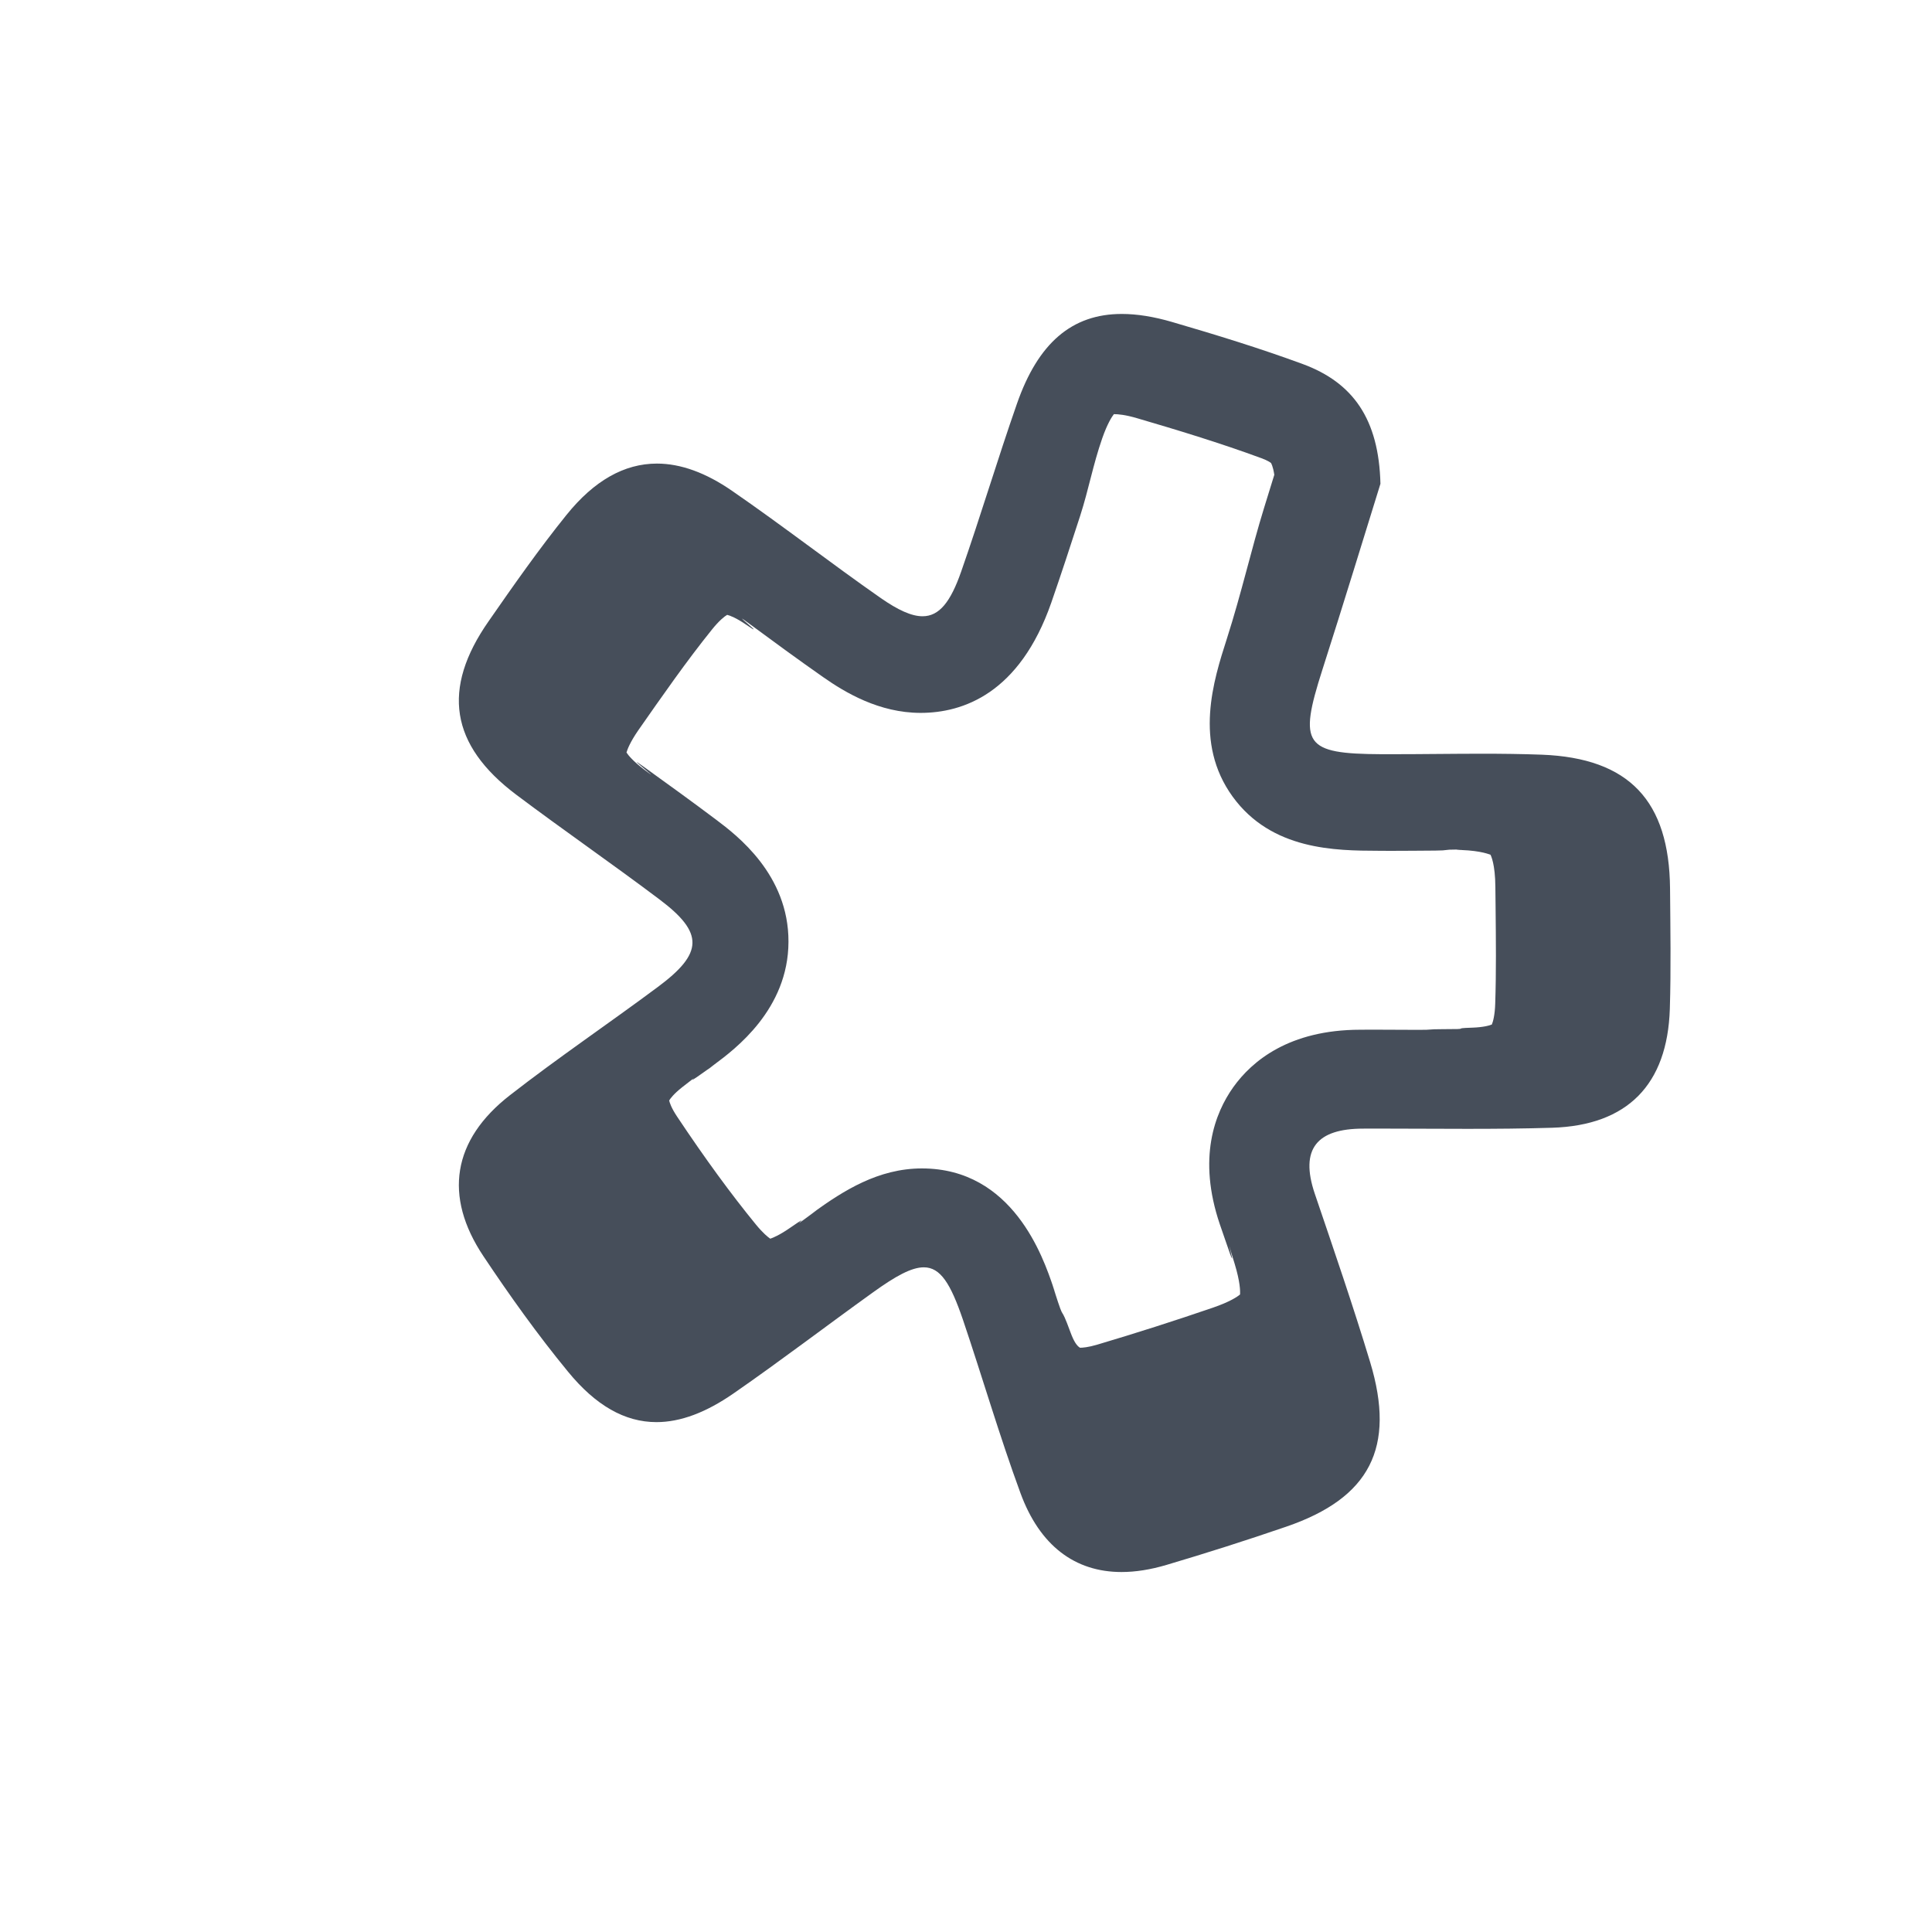
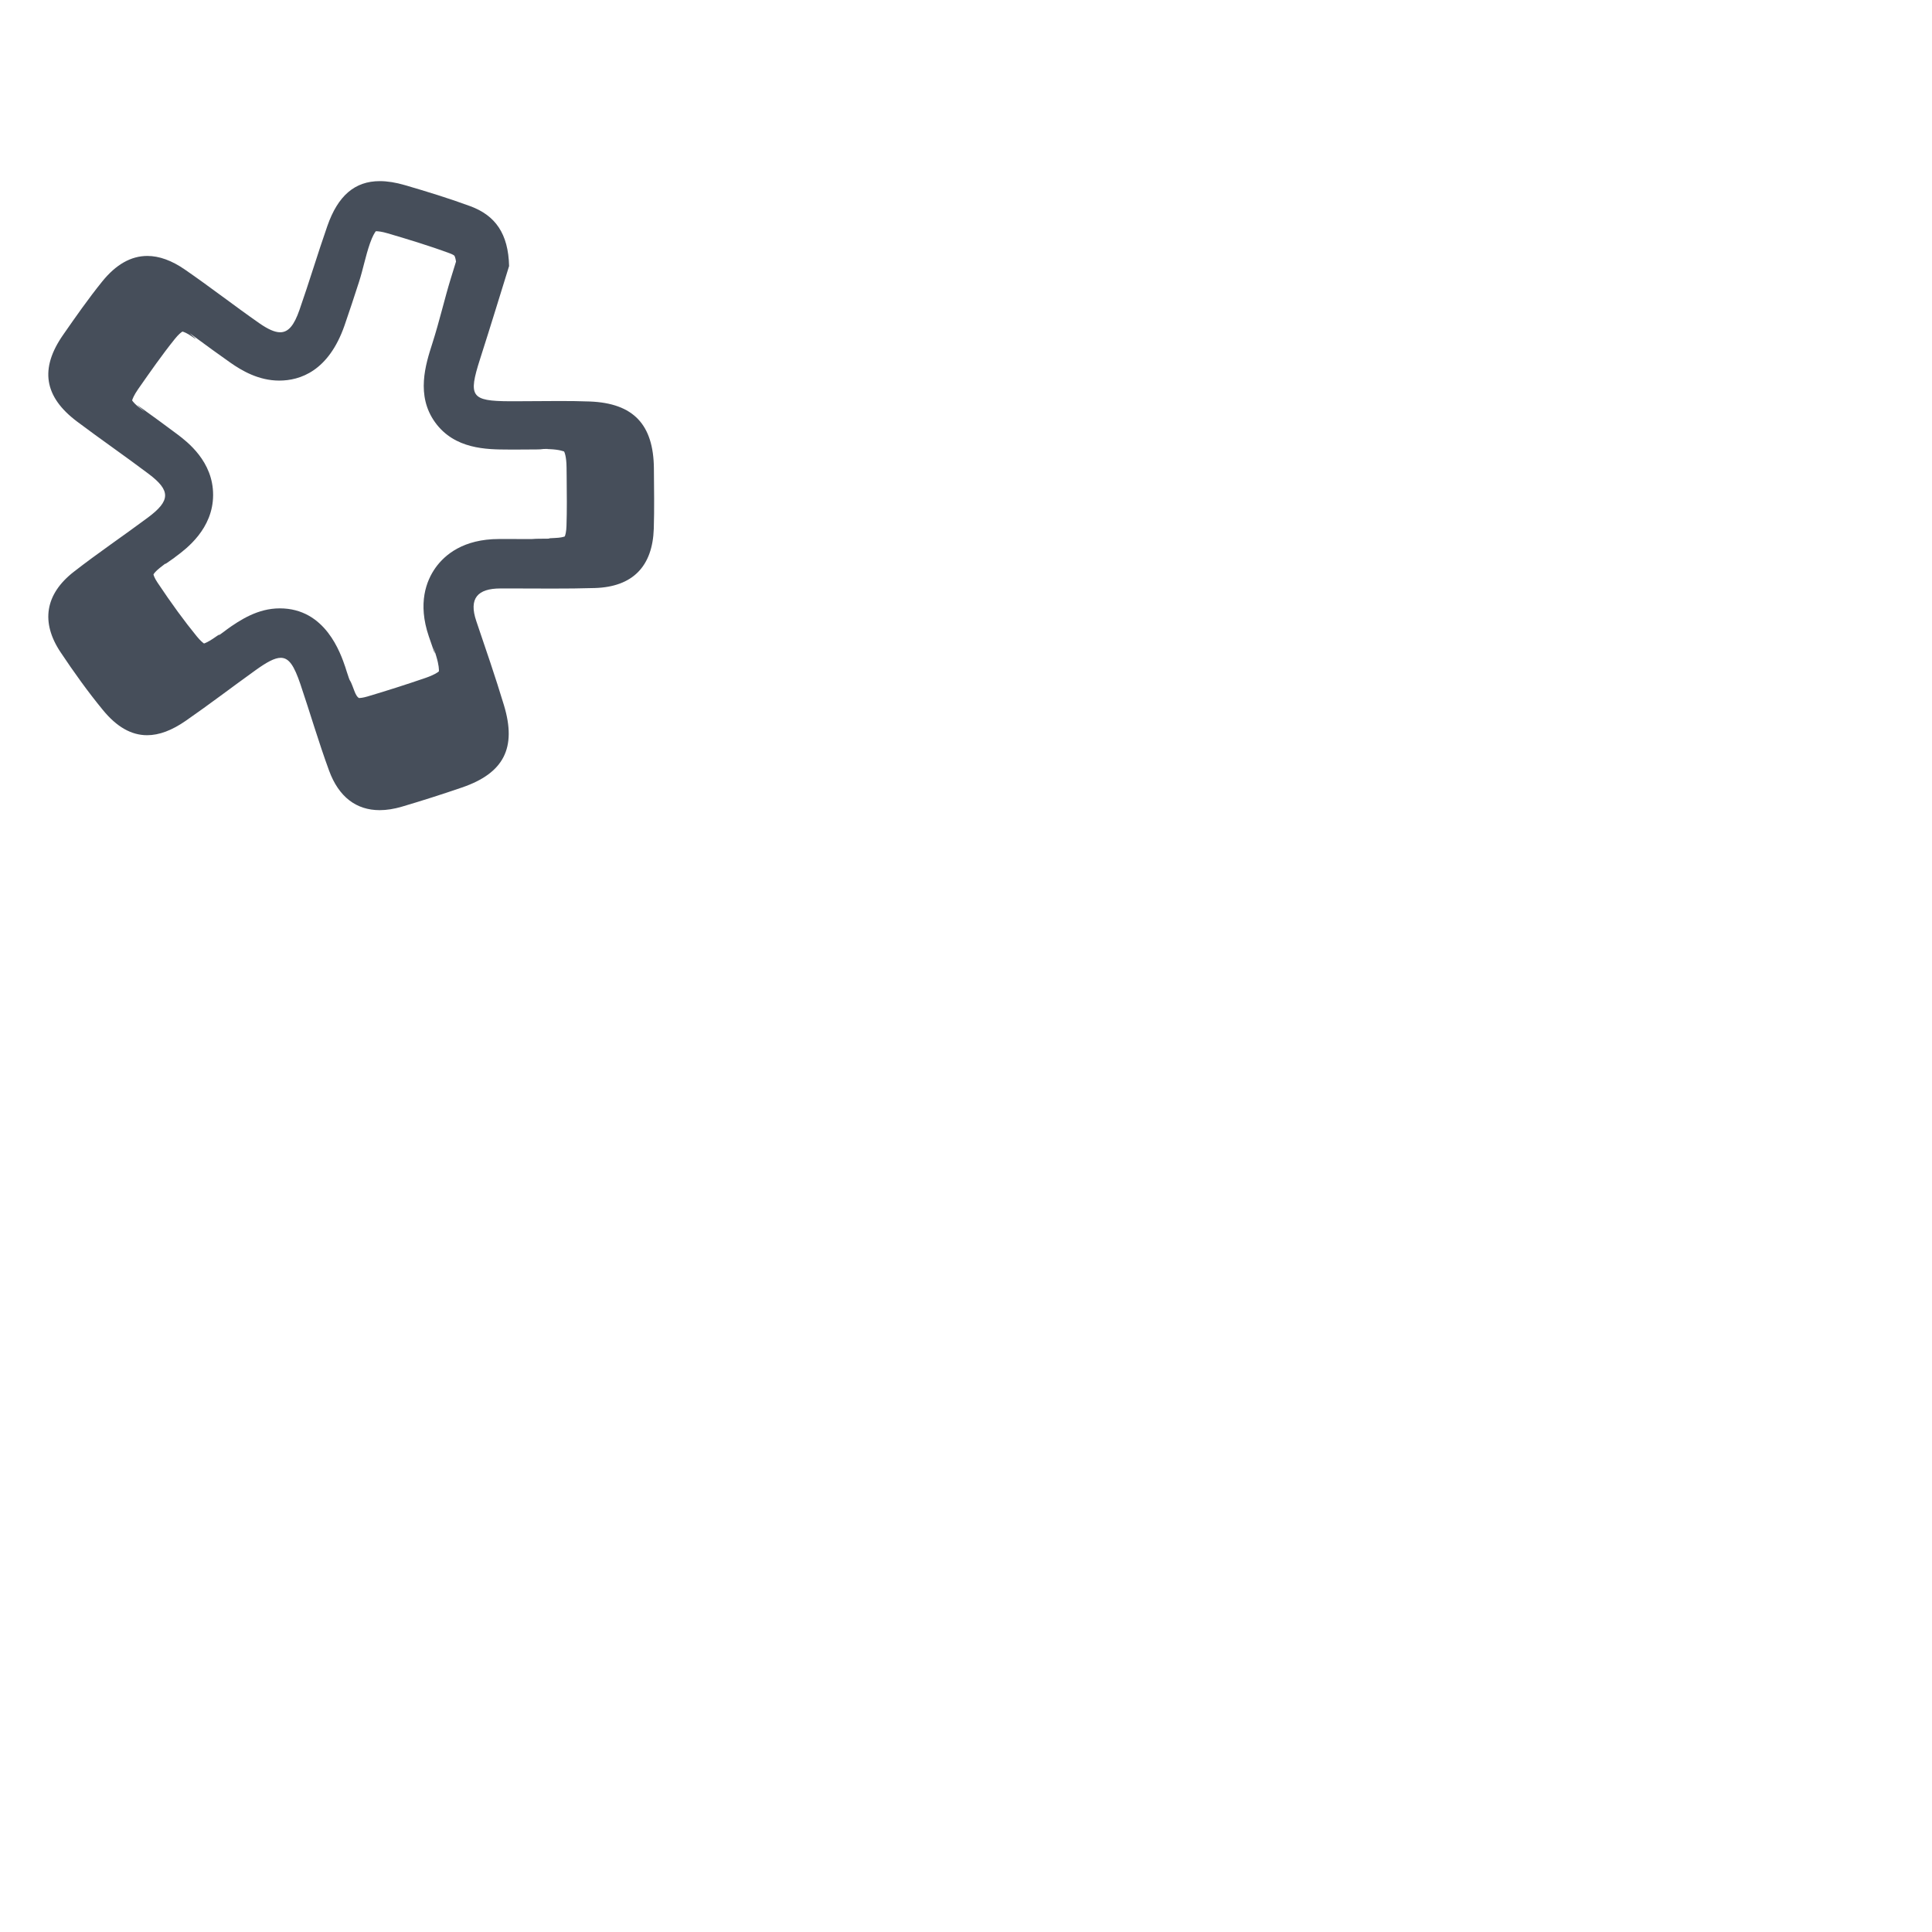
<svg xmlns="http://www.w3.org/2000/svg" version="1.1" width="100%" height="100%" v="">
  <description>http://lively-web.org</description>
  <defs />
  <g id="logo" transform="scale(2)">
    <rect id="background" fill="transparent" x="0" y="0" width="80" height="80" />
-     <path transform="translate(-15, 2)" d="M57.113,14.707 C56.305,17.017 55.607,19.362 54.799,21.671 C54.361,22.926 53.894,23.518 53.201,23.518 C52.743,23.518 52.185,23.26 51.474,22.767 C49.401,21.32 47.403,19.765 45.318,18.328 C44.227,17.573 43.185,17.196 42.201,17.196 C40.847,17.196 39.598,17.904 38.455,19.324 C37.316,20.737 36.269,22.231 35.232,23.725 C33.276,26.525 33.644,28.85 36.371,30.903 C38.331,32.377 40.351,33.768 42.309,35.244 C44.151,36.629 44.128,37.467 42.237,38.87 C40.206,40.382 38.105,41.8 36.112,43.353 C33.734,45.203 33.359,47.533 35.016,50.014 C36.112,51.657 37.264,53.271 38.519,54.797 C39.665,56.198 40.872,56.887 42.182,56.887 C43.18,56.887 44.236,56.488 45.38,55.695 C47.33,54.344 49.217,52.901 51.142,51.519 C52.087,50.838 52.744,50.477 53.253,50.477 C53.947,50.477 54.364,51.16 54.87,52.638 C55.679,55.028 56.385,57.458 57.255,59.825 C58.051,61.995 59.505,63.094 61.44,63.094 C62.018,63.094 62.639,62.996 63.301,62.8 C64.964,62.307 66.62,61.78 68.261,61.216 C71.721,60.031 72.804,57.944 71.736,54.407 C71.028,52.066 70.231,49.751 69.445,47.437 C68.804,45.55 69.556,44.737 71.438,44.734 C71.597,44.734 71.76,44.732 71.922,44.732 C73.197,44.732 74.473,44.743 75.751,44.743 C76.924,44.743 78.096,44.734 79.27,44.698 C82.394,44.6 84.043,42.909 84.144,39.781 C84.195,38.119 84.166,36.457 84.153,34.795 C84.121,31.164 82.464,29.391 78.847,29.25 C78.018,29.219 77.188,29.21 76.359,29.21 C75.13,29.21 73.899,29.23 72.669,29.23 L72.201,29.23 C69.008,29.214 68.763,28.838 69.754,25.742 C70.643,22.969 71.492,20.182 72.161,18.032 C72.096,15.354 71.028,13.844 68.946,13.075 C67.172,12.422 65.357,11.865 63.538,11.334 C62.777,11.111 62.082,11 61.451,11 C59.382,11 57.987,12.207 57.113,14.707 Z M62.107,15.324 C63.663,15.78 65.495,16.332 67.243,16.977 C67.497,17.071 67.612,17.154 67.631,17.174 C67.631,17.176 67.713,17.298 67.766,17.661 L67.343,19.029 C66.812,20.748 66.415,22.532 65.799,24.457 C65.249,26.169 64.424,28.754 66.039,30.984 C67.652,33.211 70.31,33.223 72.069,33.229 L72.557,33.232 C73.181,33.232 73.806,33.225 74.432,33.221 C75.034,33.217 74.72,33.178 75.322,33.178 C76.229,33.178 74.833,33.171 75.512,33.197 C76.366,33.229 76.691,33.391 76.716,33.391 C76.74,33.434 76.913,33.778 76.92,34.732 L76.929,35.55 C76.943,36.939 76.957,38.249 76.914,39.551 C76.9,40.04 76.82,40.317 76.773,40.424 C76.673,40.465 76.415,40.538 75.964,40.553 C74.984,40.583 76.079,40.616 74.715,40.616 C74.082,40.616 74.37,40.646 73.74,40.644 C73.098,40.64 72.451,40.636 71.811,40.636 L71.317,40.639 C68.379,40.644 66.842,41.935 66.068,43.017 C65.302,44.095 64.581,45.954 65.51,48.694 L65.751,49.392 C66.432,51.407 65.516,48.301 66.127,50.339 C66.352,51.081 66.358,51.462 66.347,51.602 C66.241,51.691 65.935,51.904 65.22,52.149 C63.637,52.692 62.028,53.206 60.428,53.681 C60.058,53.79 59.827,53.807 59.721,53.807 C59.588,53.73 59.463,53.538 59.334,53.188 C58.836,51.828 59.136,52.944 58.669,51.483 C58.36,50.518 58.937,52.248 58.611,51.288 C58.199,50.075 56.947,46.382 53.173,46.382 C51.365,46.382 49.92,47.312 48.707,48.184 C47.939,48.738 49.349,47.721 48.587,48.283 C47.418,49.146 48.852,48.052 47.718,48.84 C47.28,49.144 47.01,49.253 46.895,49.292 C46.796,49.224 46.589,49.057 46.298,48.702 C45.268,47.442 44.202,45.984 43.037,44.236 C42.794,43.872 42.727,43.652 42.709,43.569 C42.752,43.495 42.89,43.302 43.249,43.018 C44.373,42.143 42.99,43.223 44.216,42.346 C45.067,41.735 43.747,42.699 44.587,42.073 C45.423,41.451 47.643,39.799 47.649,36.997 C47.66,34.209 45.494,32.577 44.679,31.961 C43.68,31.21 42.664,30.474 41.645,29.742 C40.676,29.044 42.639,30.596 41.686,29.877 C41.206,29.514 41.011,29.267 40.942,29.16 C40.976,29.037 41.086,28.739 41.427,28.244 C42.407,26.842 43.413,25.393 44.479,24.07 C44.781,23.693 45.007,23.518 45.11,23.46 C45.228,23.487 45.494,23.59 45.893,23.865 C46.923,24.578 44.997,23.066 46.061,23.851 C47.04,24.573 48.052,25.315 49.088,26.04 C49.996,26.676 51.404,27.519 53.121,27.519 C54.862,27.519 57.214,26.727 58.53,22.959 C58.944,21.768 59.335,20.57 59.724,19.37 C60.087,18.242 60.253,17.265 60.642,16.146 C60.854,15.542 61.037,15.26 61.124,15.149 C61.294,15.149 61.595,15.171 62.107,15.324 Z" id="engine" fill="#464E5A" />
+     <path viewbox="0 0 128 128" transform="translate(-15, 2) scale(0.5)" d="M57.113,14.707 C56.305,17.017 55.607,19.362 54.799,21.671 C54.361,22.926 53.894,23.518 53.201,23.518 C52.743,23.518 52.185,23.26 51.474,22.767 C49.401,21.32 47.403,19.765 45.318,18.328 C44.227,17.573 43.185,17.196 42.201,17.196 C40.847,17.196 39.598,17.904 38.455,19.324 C37.316,20.737 36.269,22.231 35.232,23.725 C33.276,26.525 33.644,28.85 36.371,30.903 C38.331,32.377 40.351,33.768 42.309,35.244 C44.151,36.629 44.128,37.467 42.237,38.87 C40.206,40.382 38.105,41.8 36.112,43.353 C33.734,45.203 33.359,47.533 35.016,50.014 C36.112,51.657 37.264,53.271 38.519,54.797 C39.665,56.198 40.872,56.887 42.182,56.887 C43.18,56.887 44.236,56.488 45.38,55.695 C47.33,54.344 49.217,52.901 51.142,51.519 C52.087,50.838 52.744,50.477 53.253,50.477 C53.947,50.477 54.364,51.16 54.87,52.638 C55.679,55.028 56.385,57.458 57.255,59.825 C58.051,61.995 59.505,63.094 61.44,63.094 C62.018,63.094 62.639,62.996 63.301,62.8 C64.964,62.307 66.62,61.78 68.261,61.216 C71.721,60.031 72.804,57.944 71.736,54.407 C71.028,52.066 70.231,49.751 69.445,47.437 C68.804,45.55 69.556,44.737 71.438,44.734 C71.597,44.734 71.76,44.732 71.922,44.732 C73.197,44.732 74.473,44.743 75.751,44.743 C76.924,44.743 78.096,44.734 79.27,44.698 C82.394,44.6 84.043,42.909 84.144,39.781 C84.195,38.119 84.166,36.457 84.153,34.795 C84.121,31.164 82.464,29.391 78.847,29.25 C78.018,29.219 77.188,29.21 76.359,29.21 C75.13,29.21 73.899,29.23 72.669,29.23 L72.201,29.23 C69.008,29.214 68.763,28.838 69.754,25.742 C70.643,22.969 71.492,20.182 72.161,18.032 C72.096,15.354 71.028,13.844 68.946,13.075 C67.172,12.422 65.357,11.865 63.538,11.334 C62.777,11.111 62.082,11 61.451,11 C59.382,11 57.987,12.207 57.113,14.707 Z M62.107,15.324 C63.663,15.78 65.495,16.332 67.243,16.977 C67.497,17.071 67.612,17.154 67.631,17.174 C67.631,17.176 67.713,17.298 67.766,17.661 L67.343,19.029 C66.812,20.748 66.415,22.532 65.799,24.457 C65.249,26.169 64.424,28.754 66.039,30.984 C67.652,33.211 70.31,33.223 72.069,33.229 L72.557,33.232 C73.181,33.232 73.806,33.225 74.432,33.221 C75.034,33.217 74.72,33.178 75.322,33.178 C76.229,33.178 74.833,33.171 75.512,33.197 C76.366,33.229 76.691,33.391 76.716,33.391 C76.74,33.434 76.913,33.778 76.92,34.732 L76.929,35.55 C76.943,36.939 76.957,38.249 76.914,39.551 C76.9,40.04 76.82,40.317 76.773,40.424 C76.673,40.465 76.415,40.538 75.964,40.553 C74.984,40.583 76.079,40.616 74.715,40.616 C74.082,40.616 74.37,40.646 73.74,40.644 C73.098,40.64 72.451,40.636 71.811,40.636 L71.317,40.639 C68.379,40.644 66.842,41.935 66.068,43.017 C65.302,44.095 64.581,45.954 65.51,48.694 L65.751,49.392 C66.432,51.407 65.516,48.301 66.127,50.339 C66.352,51.081 66.358,51.462 66.347,51.602 C66.241,51.691 65.935,51.904 65.22,52.149 C63.637,52.692 62.028,53.206 60.428,53.681 C60.058,53.79 59.827,53.807 59.721,53.807 C59.588,53.73 59.463,53.538 59.334,53.188 C58.836,51.828 59.136,52.944 58.669,51.483 C58.36,50.518 58.937,52.248 58.611,51.288 C58.199,50.075 56.947,46.382 53.173,46.382 C51.365,46.382 49.92,47.312 48.707,48.184 C47.939,48.738 49.349,47.721 48.587,48.283 C47.418,49.146 48.852,48.052 47.718,48.84 C47.28,49.144 47.01,49.253 46.895,49.292 C46.796,49.224 46.589,49.057 46.298,48.702 C45.268,47.442 44.202,45.984 43.037,44.236 C42.794,43.872 42.727,43.652 42.709,43.569 C42.752,43.495 42.89,43.302 43.249,43.018 C44.373,42.143 42.99,43.223 44.216,42.346 C45.067,41.735 43.747,42.699 44.587,42.073 C45.423,41.451 47.643,39.799 47.649,36.997 C47.66,34.209 45.494,32.577 44.679,31.961 C43.68,31.21 42.664,30.474 41.645,29.742 C40.676,29.044 42.639,30.596 41.686,29.877 C41.206,29.514 41.011,29.267 40.942,29.16 C40.976,29.037 41.086,28.739 41.427,28.244 C42.407,26.842 43.413,25.393 44.479,24.07 C44.781,23.693 45.007,23.518 45.11,23.46 C45.228,23.487 45.494,23.59 45.893,23.865 C46.923,24.578 44.997,23.066 46.061,23.851 C47.04,24.573 48.052,25.315 49.088,26.04 C49.996,26.676 51.404,27.519 53.121,27.519 C54.862,27.519 57.214,26.727 58.53,22.959 C58.944,21.768 59.335,20.57 59.724,19.37 C60.087,18.242 60.253,17.265 60.642,16.146 C60.854,15.542 61.037,15.26 61.124,15.149 C61.294,15.149 61.595,15.171 62.107,15.324 Z" id="engine" fill="#464E5A" />
  </g>
</svg>
